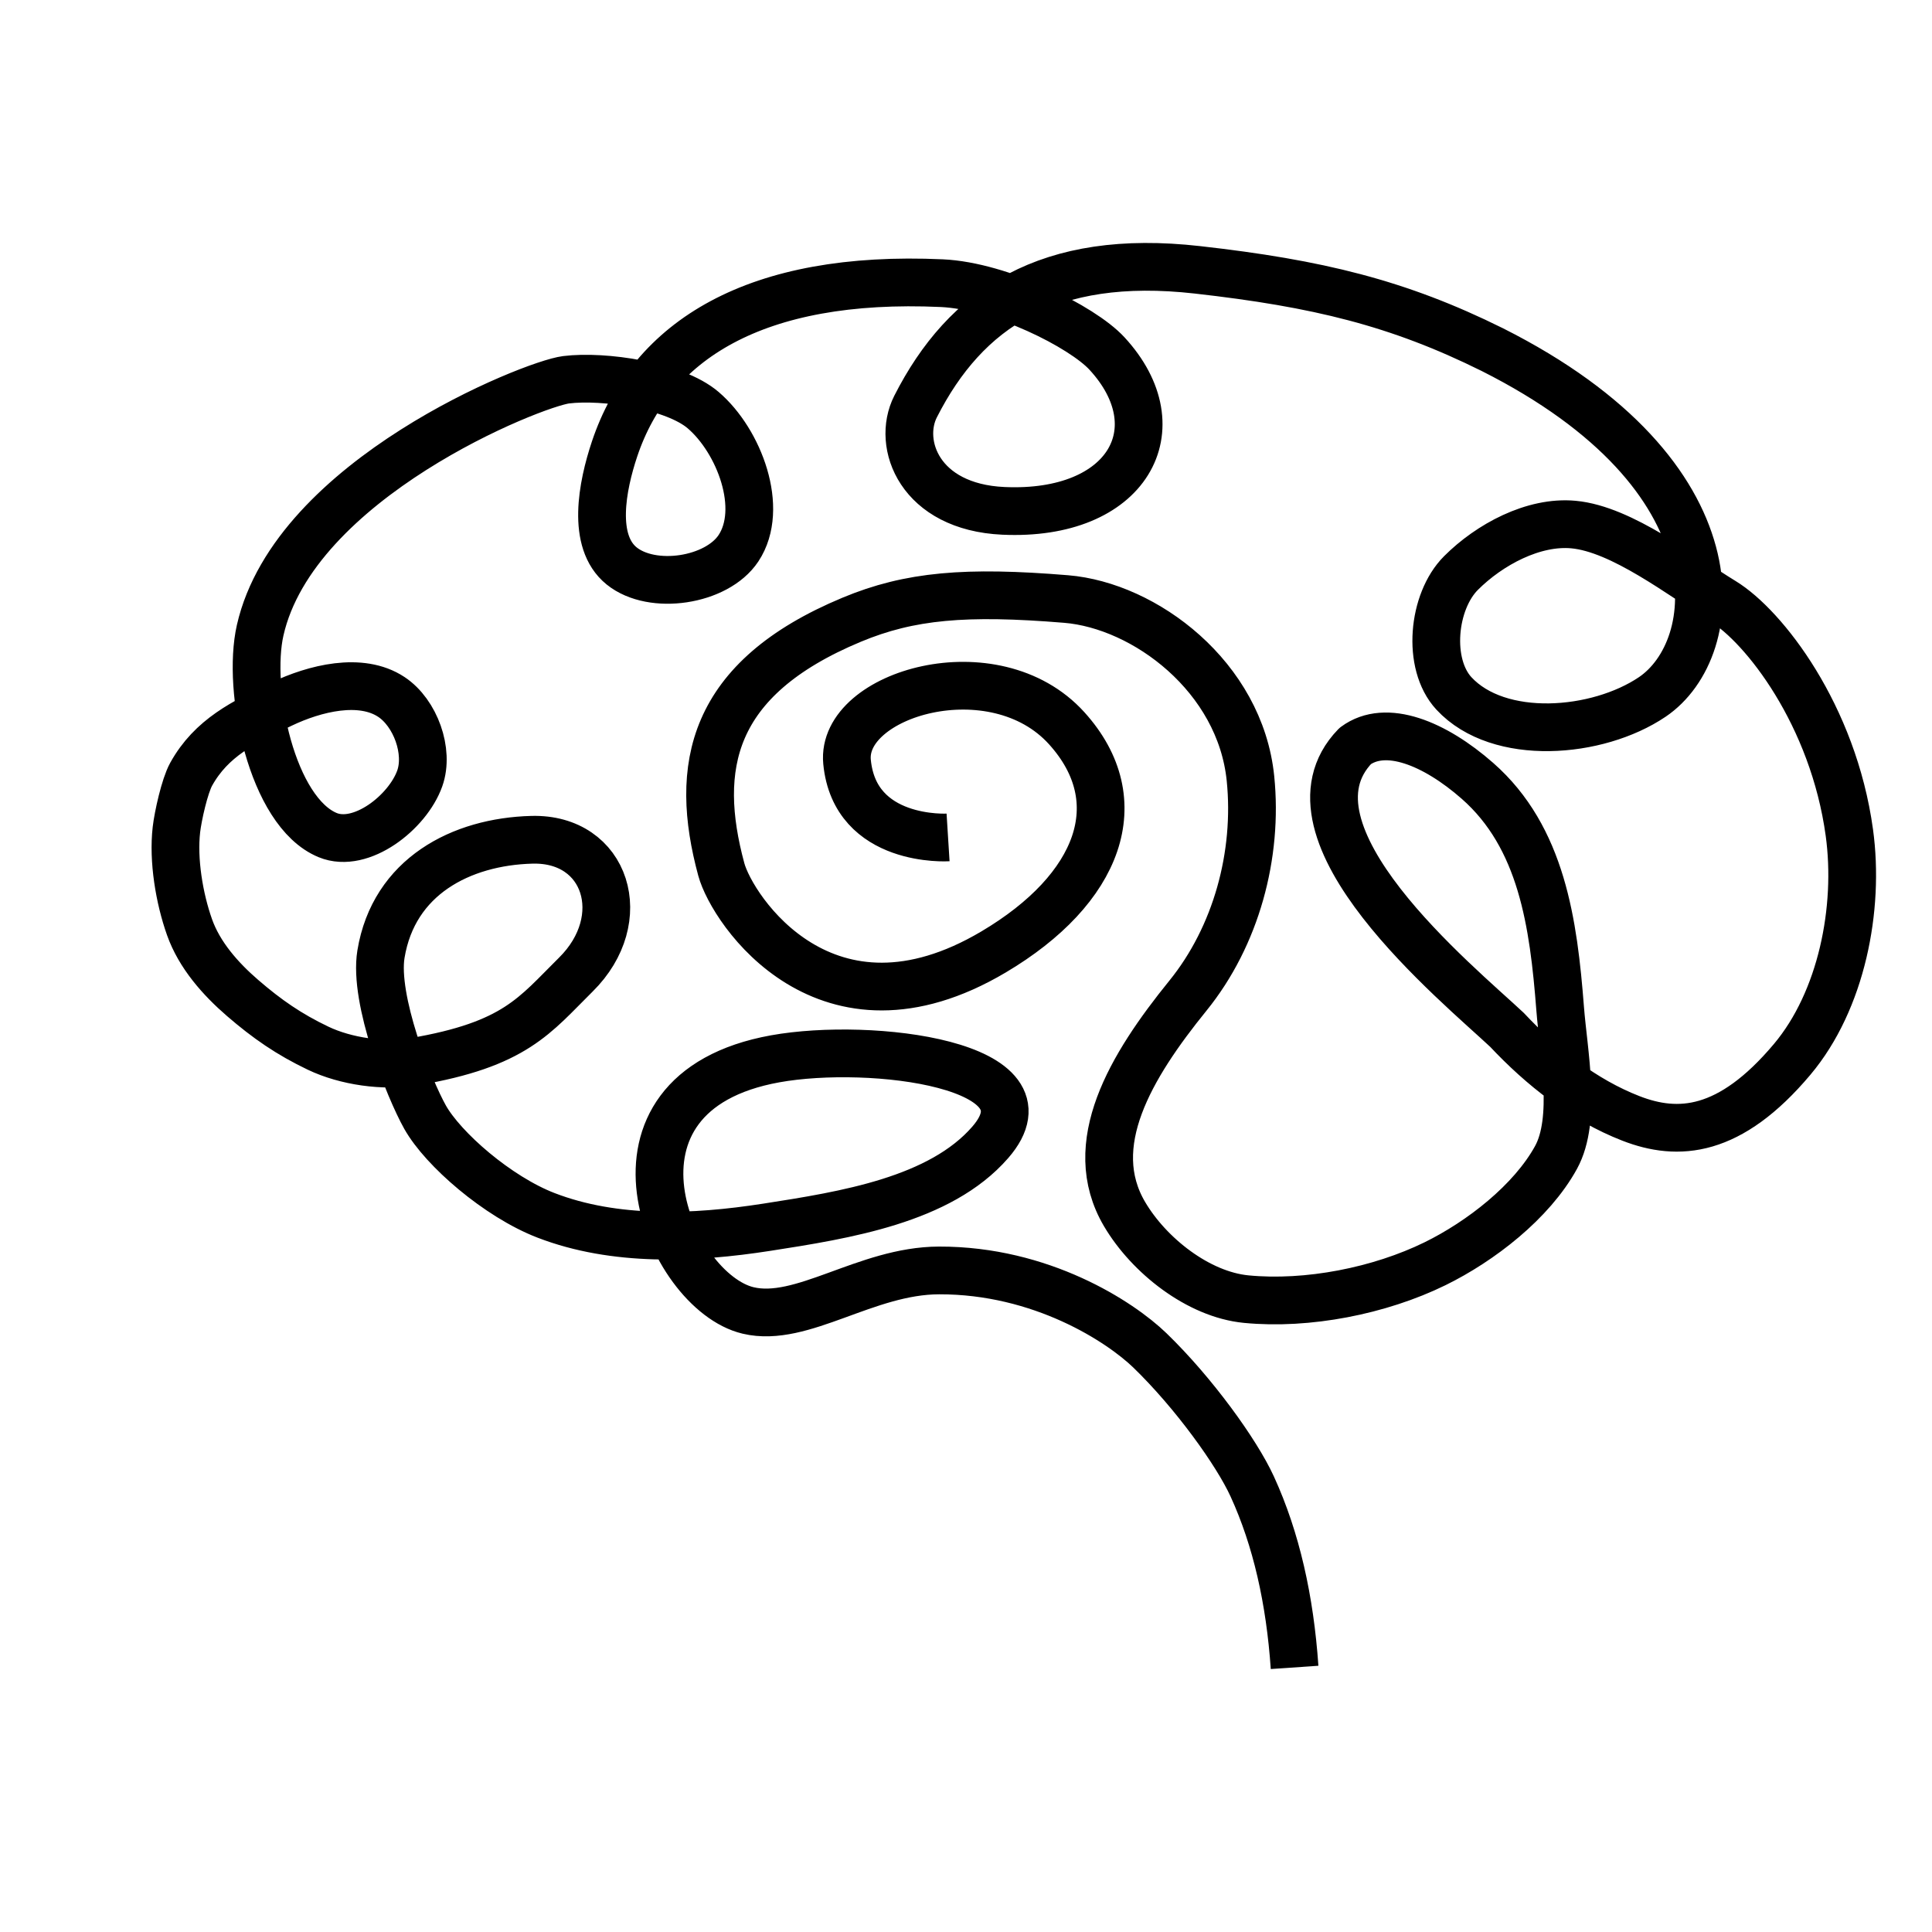
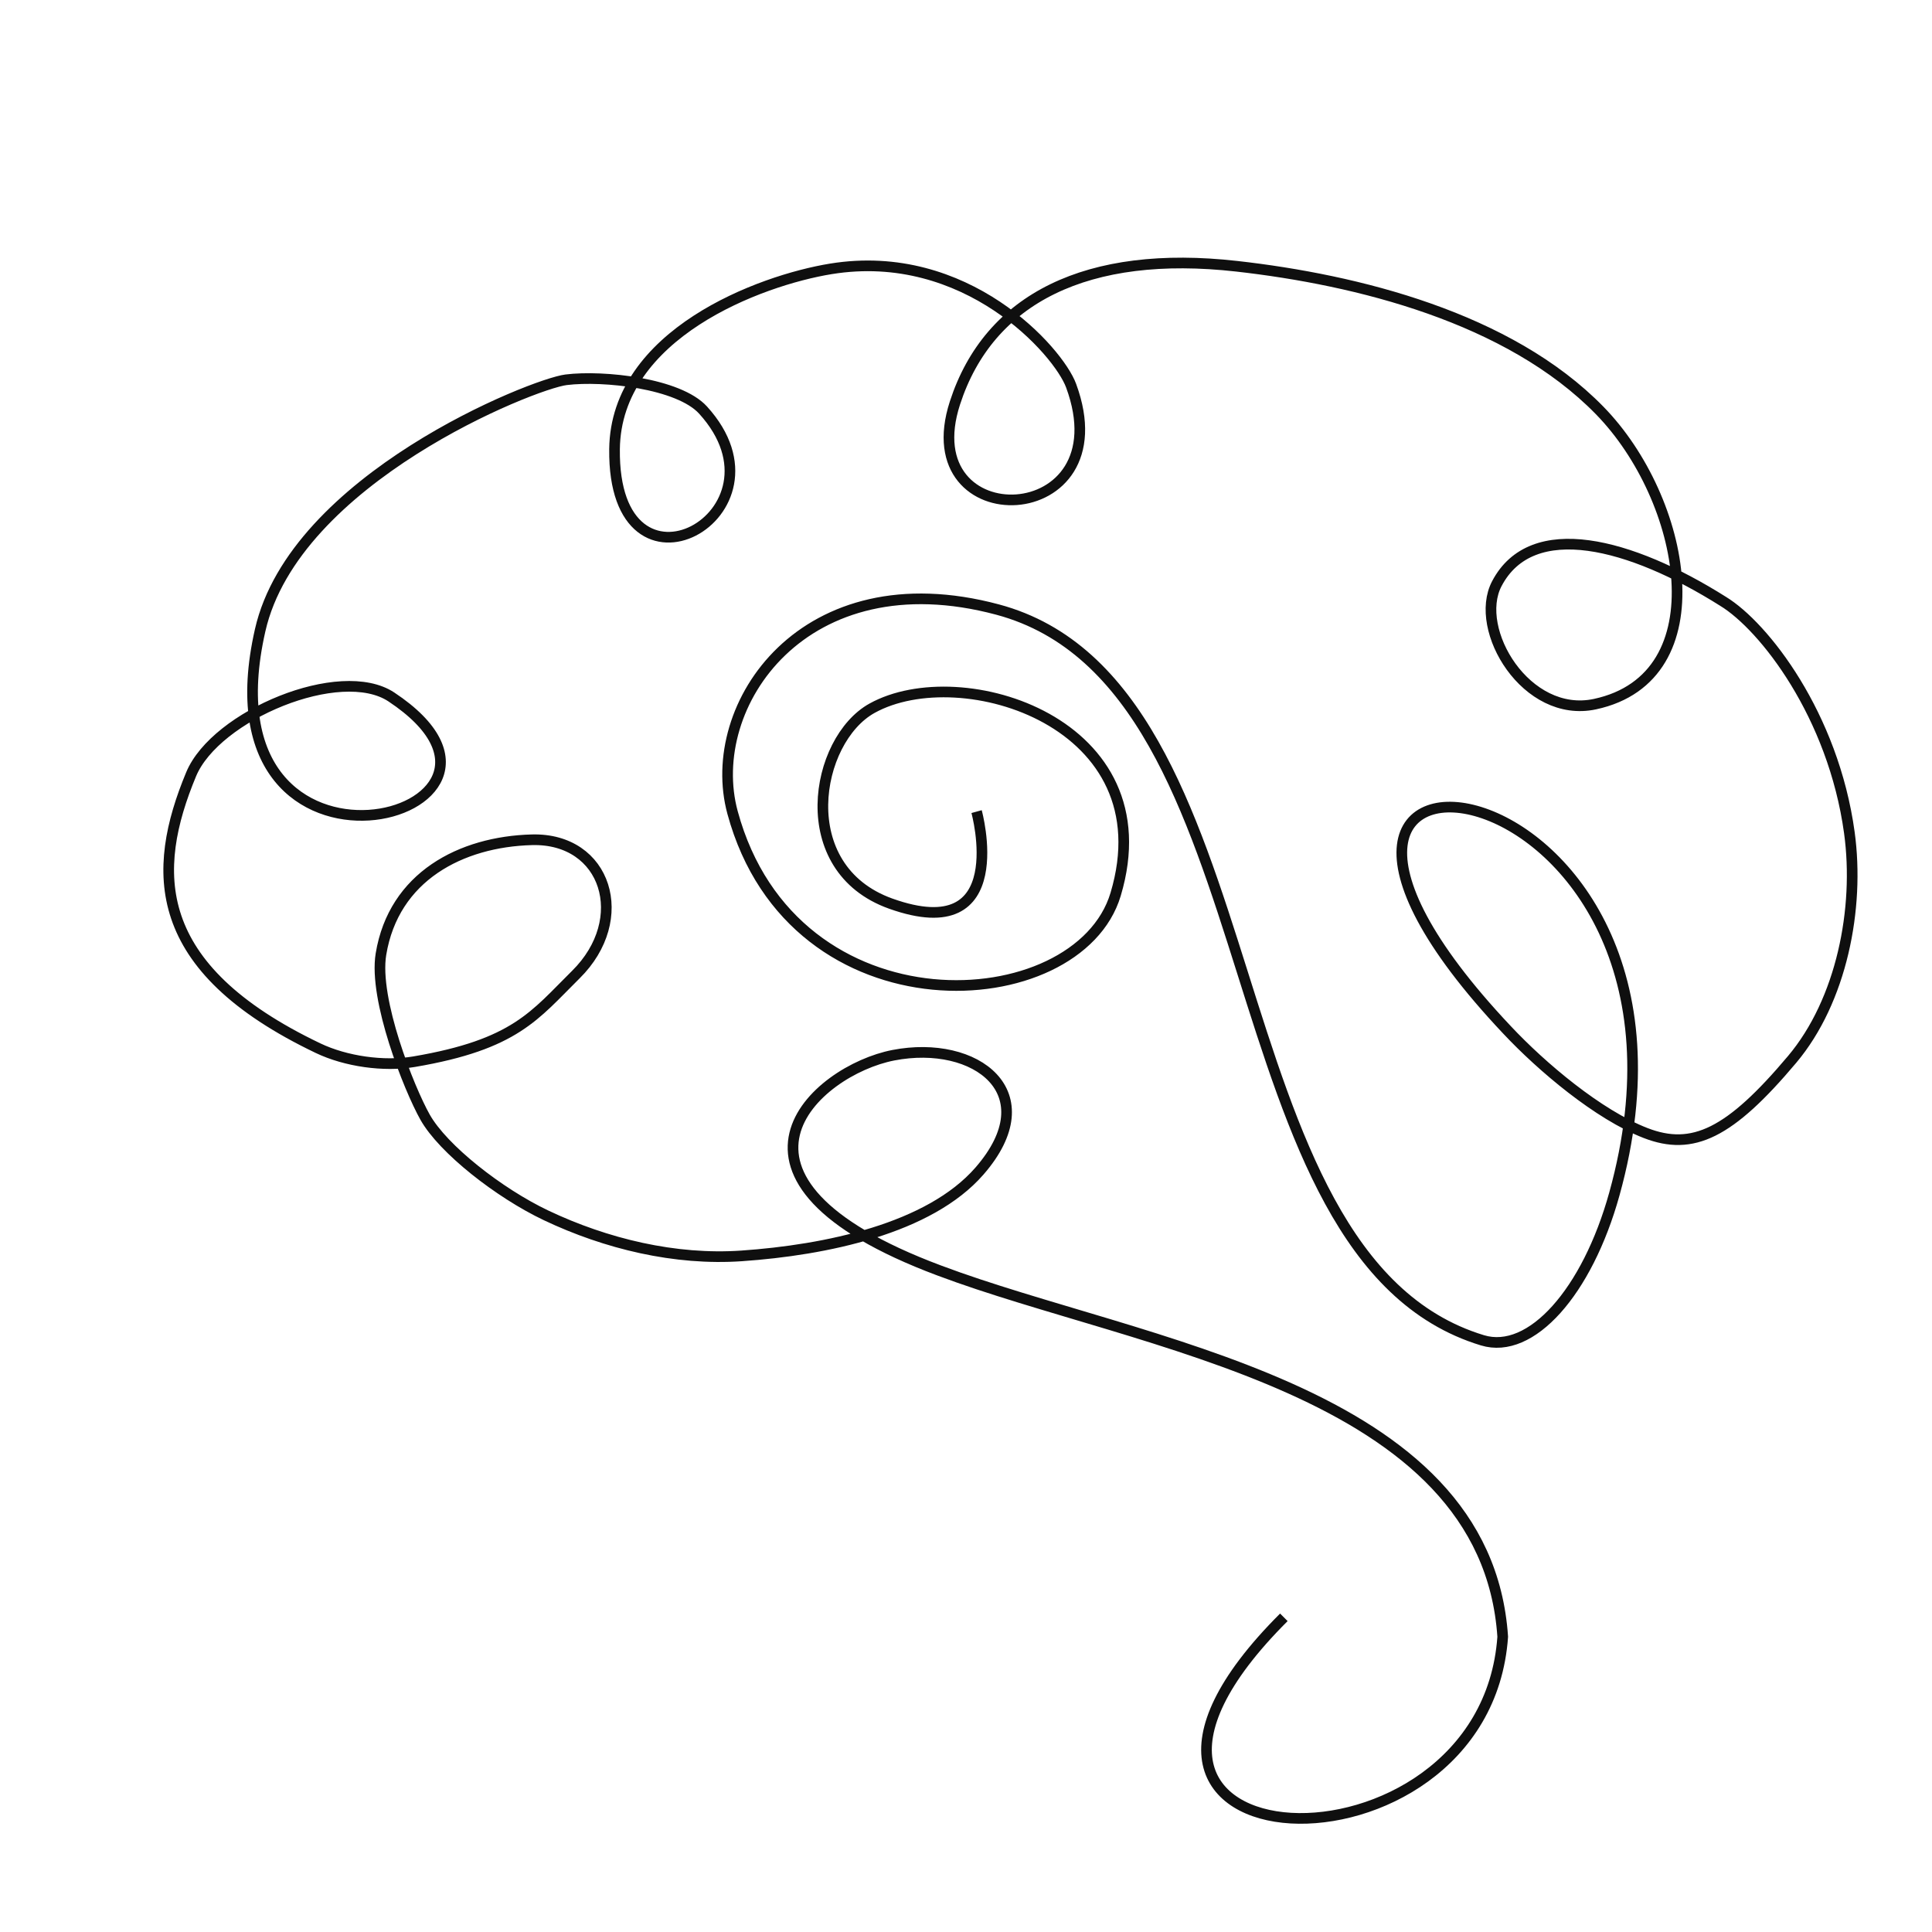
<svg xmlns="http://www.w3.org/2000/svg" width="512" height="512" viewBox="0 0 135.467 135.467" version="1.1" id="svg1">
  <defs id="defs1" />
  <g id="layer1">
-     <path style="fill:none;stroke:#000000;stroke-width:3.347;stroke-linejoin:round;stroke-opacity:1" d="m 90.773,116.914 c -0.326,-4.735 -1.279,-8.995 -2.97,-12.686 -1.099,-2.4 -4.098,-6.563 -7.171,-9.538 -2.083,-2.016 -7.614,-5.628 -14.789,-5.61 -5.136,0.013 -9.604,3.705 -13.386,2.806 -5.571,-1.324 -11.439,-15.242 1.901,-17.645 6.705,-1.208 19.836,0.389 15.073,5.862 -3.518,4.042 -10.155,5.091 -15.678,5.95 -5.101,0.794 -10.648,1.022 -15.465,-0.835 -3.398,-1.31 -7.224,-4.646 -8.483,-6.886 -1.127,-2.005 -3.615,-8.255 -3.093,-11.429 0.895,-5.441 5.613,-7.888 10.583,-8.02 5.24,-0.139 7.018,5.565 3.081,9.454 -2.883,2.849 -4.237,4.9 -11.345,6.107 -2.122,0.36 -4.786,-0.02 -6.728,-0.948 -2.039,-0.974 -3.578,-2.04 -5.288,-3.516 -1.567,-1.352 -3.033,-3.016 -3.725,-4.967 -0.72,-2.03 -1.165,-4.701 -0.92,-6.841 0.107,-0.938 0.576,-3.058 1.033,-3.883 1.419,-2.562 3.7,-3.661 6.344,-4.922 2.321,-1.107 5.556,-1.918 7.698,-0.497 1.68,1.115 2.663,3.813 1.987,5.712 -0.848,2.381 -4.121,4.938 -6.457,3.973 -3.934,-1.625 -5.676,-10.211 -4.733,-14.362 2.411,-10.615 19.123,-17.277 21.453,-17.565 2.64,-0.326 7.581,0.399 9.604,2.126 2.535,2.164 4.323,6.906 2.483,9.685 -1.525,2.304 -6.047,2.979 -8.195,1.242 -2.128,-1.721 -1.364,-5.6 -0.497,-8.195 2.557,-7.651 9.901,-12.224 22.948,-11.631 4.111,0.187 9.832,3.04 11.574,4.926 4.862,5.263 1.461,11.438 -7.26,11.039 -5.872,-0.269 -7.487,-4.691 -6.154,-7.314 3.504,-6.898 9.315,-10.765 19.756,-9.587 8.433,0.951 14.084,2.321 20.684,5.596 17.55,8.833 16.207,20.983 11.214,24.354 -3.843,2.594 -10.756,3.153 -13.907,-0.248 -1.916,-2.068 -1.497,-6.45 0.497,-8.443 1.994,-1.994 5.084,-3.659 7.891,-3.397 3.398,0.317 7.572,3.607 10.486,5.384 2.871,1.75 7.724,7.966 8.854,16.221 0.729,5.326 -0.55,11.78 -4.011,15.894 -4.372,5.197 -7.995,5.425 -11.301,4.142 -3.319,-1.288 -6.257,-3.611 -8.692,-6.208 -3.416,-3.209 -16.5,-13.852 -10.643,-19.908 2.146,-1.588 5.567,-0.191 8.569,2.445 4.514,3.964 5.336,9.984 5.799,15.973 0.236,3.058 1.187,7.744 -0.289,10.433 -1.714,3.121 -5.288,5.885 -8.484,7.453 -3.88,1.902 -8.946,2.9 -13.246,2.481 -3.354,-0.327 -6.815,-3.06 -8.525,-5.963 -2.863,-4.859 0.429,-10.361 4.442,-15.312 3.388,-4.18 4.93,-9.877 4.388,-15.231 -0.722,-7.13 -7.404,-12.13 -12.929,-12.583 -7.027,-0.577 -10.96,-0.245 -15.028,1.449 -9.951,4.142 -11.08,10.371 -9.148,17.509 0.773,2.856 7.371,12.731 19.086,5.791 7.447,-4.411 9.748,-10.587 5.133,-15.689 -5.079,-5.615 -15.859,-2.417 -15.402,2.354 0.547,5.713 7.084,5.302 7.084,5.302" id="path1" />
+     <path style="opacity:0.94;fill:none;stroke:#000000;stroke-width:0.747;stroke-linejoin:round;stroke-dasharray:none;stroke-opacity:1" d="m 90.021,113.402 c -17.889,17.846 14.089,19.25 15.346,1.364 C 104.194,97.268 79.904,94.372 65.844,89.08 48.58,82.616 57.174,75.05 62.639,73.99 c 5.799,-1.125 10.803,2.647 6.04,8.12 -3.518,4.042 -10.792,5.543 -16.682,5.95 -4.656,0.322 -9.493,-0.841 -13.709,-2.842 -3.29,-1.562 -7.224,-4.646 -8.483,-6.886 -1.127,-2.005 -3.615,-8.255 -3.093,-11.429 0.895,-5.441 5.613,-7.888 10.583,-8.02 5.24,-0.139 7.018,5.565 3.081,9.454 -2.883,2.849 -4.237,4.9 -11.345,6.107 -2.122,0.36 -4.786,-0.02 -6.728,-0.948 -11.848,-5.659 -11.709,-12.459 -8.901,-19.207 1.718,-4.129 10.473,-7.787 14.042,-5.418 12.593,8.355 -13.742,15.301 -9.203,-4.677 2.411,-10.615 19.123,-17.277 21.453,-17.565 2.64,-0.326 7.902,0.253 9.604,2.126 6.62,7.283 -6.344,14.392 -6.208,2.732 0.094,-8.067 10.195,-11.826 15.17,-12.635 9.482,-1.541 15.956,5.778 16.843,8.188 3.762,10.213 -11.225,10.712 -8.145,1.216 2.387,-7.36 9.315,-10.765 19.756,-9.587 8.433,0.951 19.072,3.582 25.451,10.112 6.068,6.212 8.447,18.706 -0.327,20.591 -4.816,1.034 -8.57,-5.223 -6.887,-8.441 2.459,-4.701 9.392,-2.85 15.868,1.234 2.871,1.75 7.724,7.966 8.854,16.221 0.729,5.326 -0.55,11.78 -4.011,15.894 -4.372,5.197 -6.972,6.448 -10.278,5.165 -3.319,-1.288 -7.28,-4.634 -9.715,-7.232 -23.102,-24.49 16.223,-19.835 7.528,11.5 -1.91,6.883 -5.845,11.301 -9.252,10.266 C 84.563,88.091 89.749,48.047 69.949,42.741 56.39,39.107 49.318,49.444 51.365,56.974 c 4.27,15.706 24.232,14.508 26.859,5.738 3.606,-12.036 -10.817,-16.529 -17.082,-13.05 -4.01,2.227 -5.611,11.221 1.31,13.697 8.654,3.096 6.024,-6.451 6.024,-6.451" id="path1" />
  </g>
</svg>
